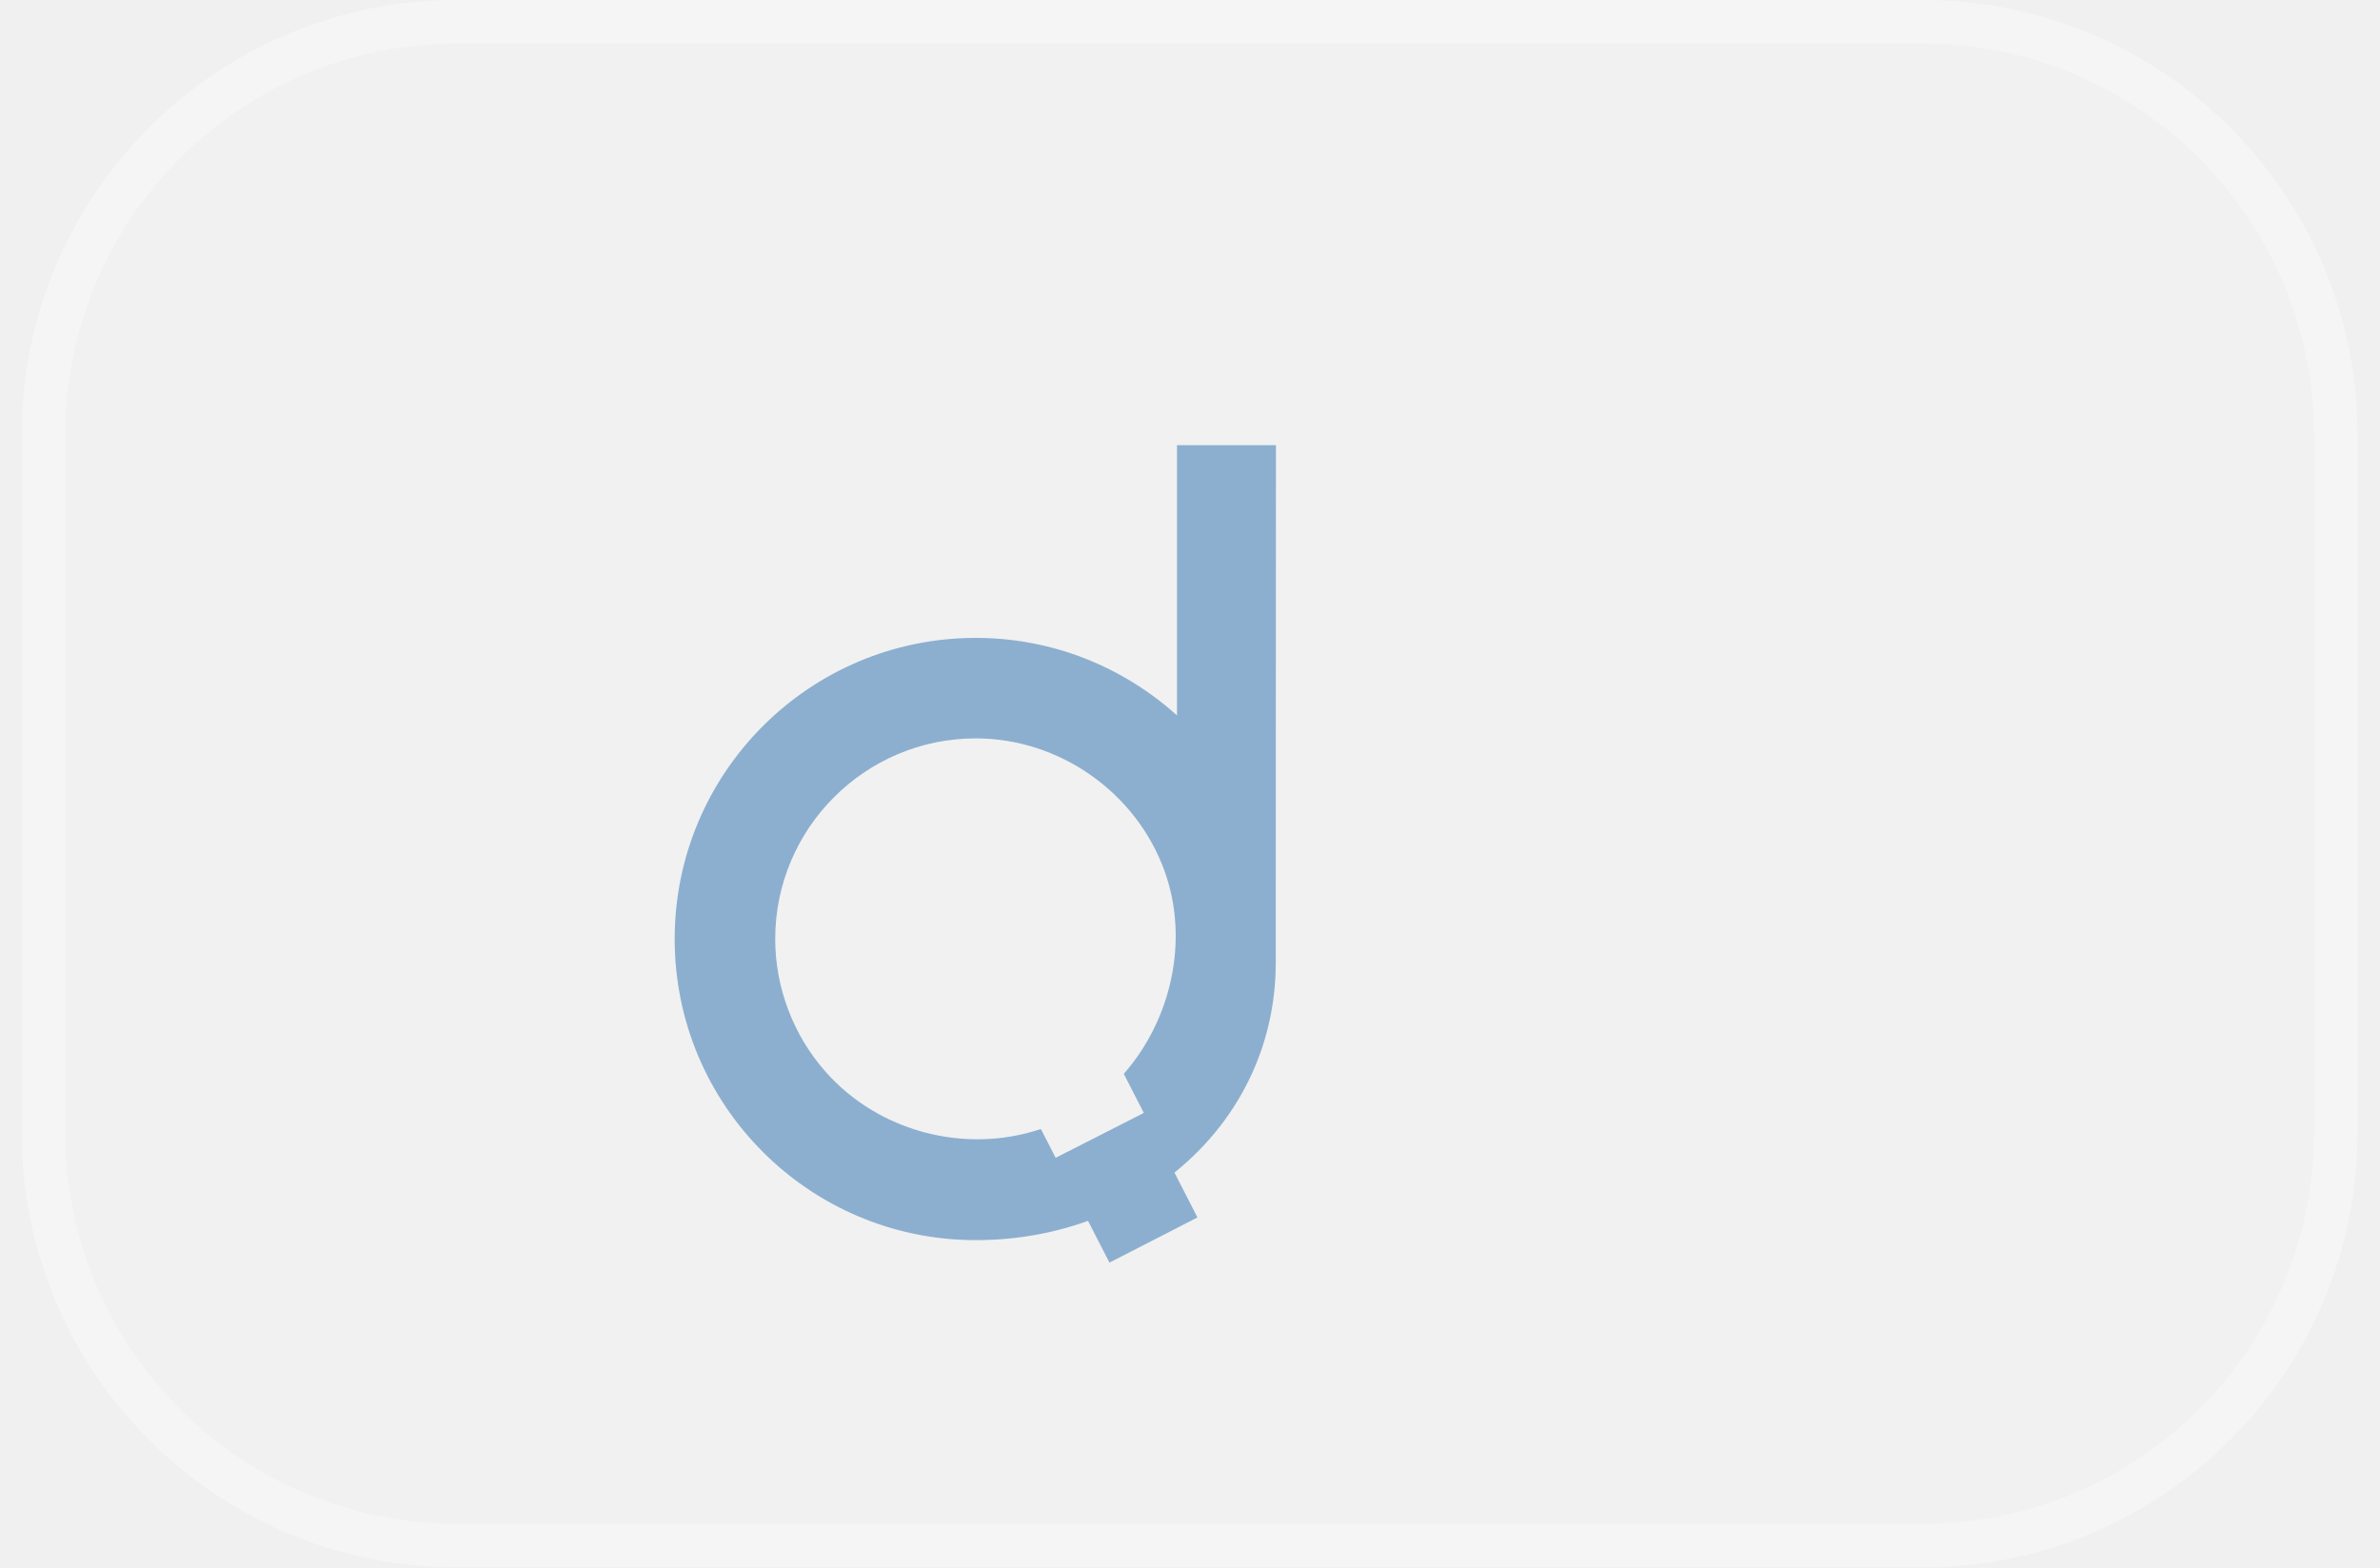
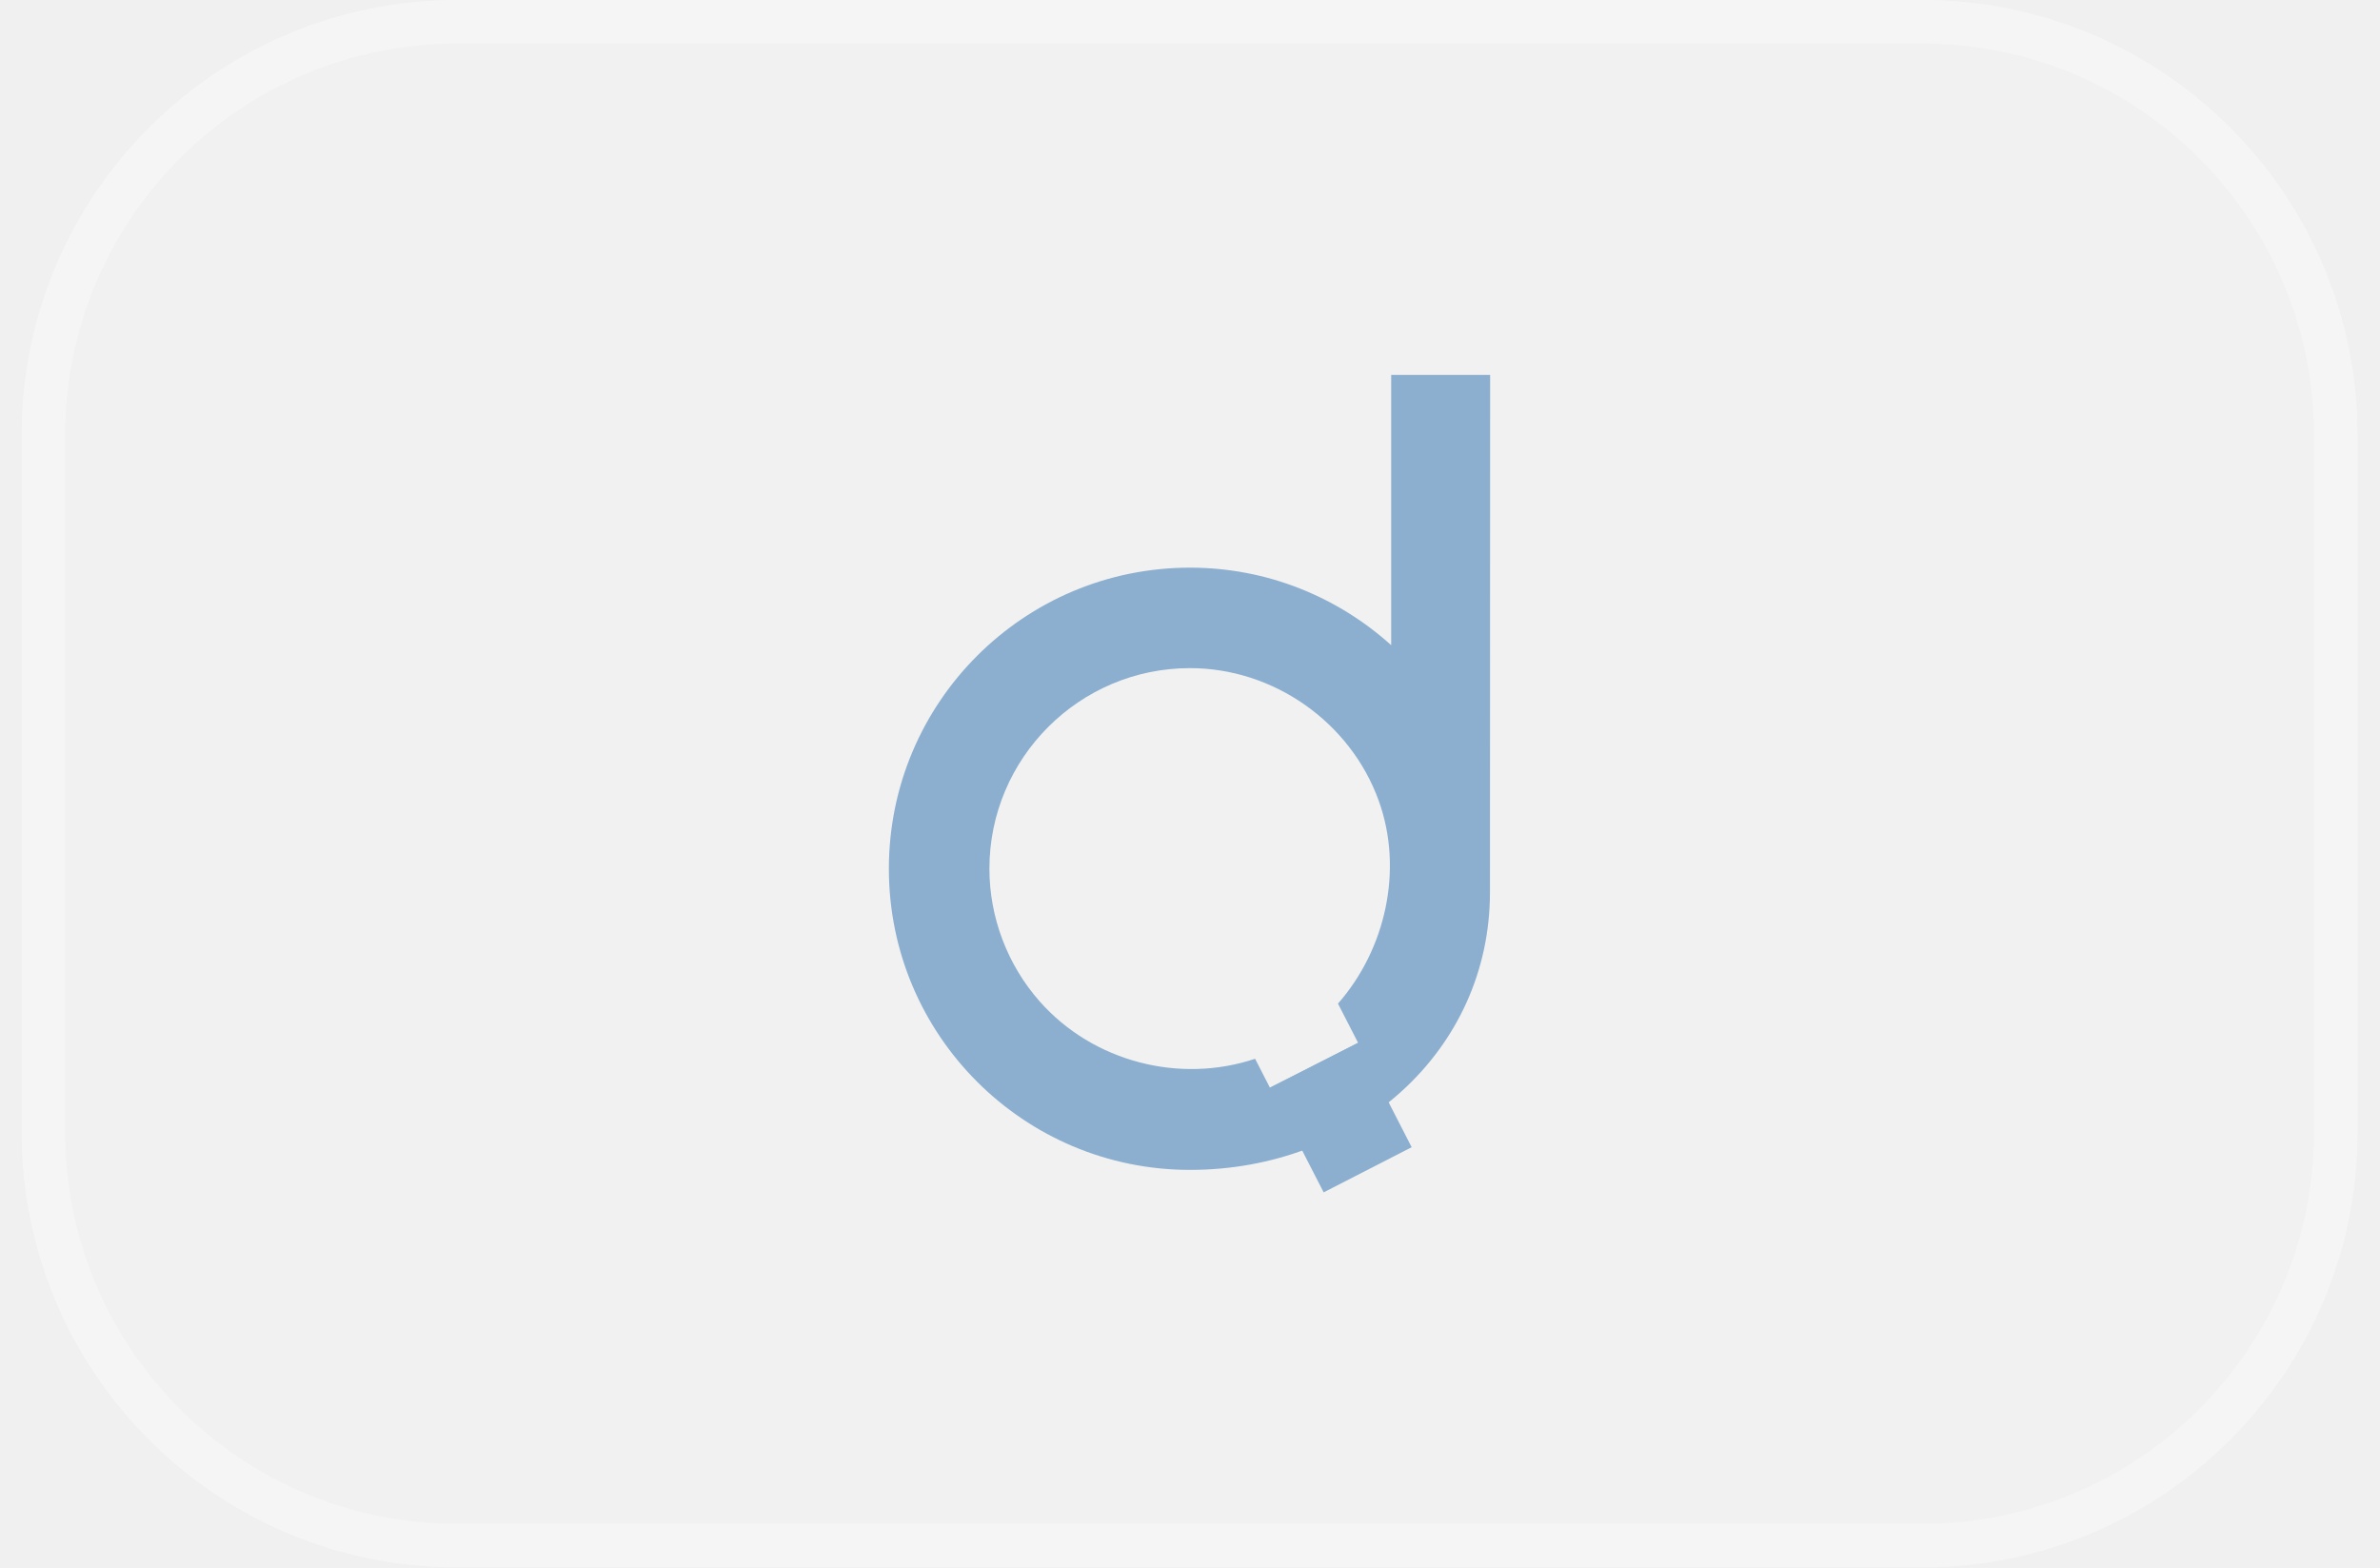
<svg xmlns="http://www.w3.org/2000/svg" width="82" height="54" viewBox="0 0 82 54" fill="none">
  <rect x="0.745" width="80.482" height="54" rx="15" fill="white" fill-opacity="0.1" />
  <rect x="1.495" y="0.75" width="78.982" height="52.5" rx="14.25" stroke="white" stroke-opacity="0.3" stroke-width="1.5" />
-   <path d="M40.552 15.337V24.648C38.714 22.993 36.288 21.977 33.62 21.977C27.89 21.977 23.245 26.622 23.245 32.352C23.245 38.081 27.89 42.726 33.62 42.726C39.35 42.726 43.961 38.628 43.955 33.15L43.961 15.337H40.552ZM39.41 38.345L36.377 39.9L35.863 38.897C33.267 39.767 30.285 39.007 28.442 36.922C27.332 35.667 26.709 34.026 26.709 32.35C26.709 28.539 29.809 25.439 33.62 25.439C36.501 25.439 39.145 27.299 40.123 30.008C40.98 32.384 40.359 35.127 38.723 36.992C38.722 36.994 38.721 36.995 38.719 36.998L39.41 38.345Z" fill="#8CAFD0" />
-   <path d="M39.414 38.35L36.372 39.889L38.225 43.5L41.257 41.944L39.414 38.35Z" fill="#8CAFD0" />
+   <g transform="translate(7.38 -2.42)">
+     <path d="M40.552 15.337V24.648C38.714 22.993 36.288 21.977 33.62 21.977C27.89 21.977 23.245 26.622 23.245 32.352C23.245 38.081 27.89 42.726 33.62 42.726C39.35 42.726 43.961 38.628 43.955 33.15L43.961 15.337H40.552ZM39.41 38.345L36.377 39.9L35.863 38.897C33.267 39.767 30.285 39.007 28.442 36.922C27.332 35.667 26.709 34.026 26.709 32.35C26.709 28.539 29.809 25.439 33.62 25.439C36.501 25.439 39.145 27.299 40.123 30.008C40.98 32.384 40.359 35.127 38.723 36.992C38.722 36.994 38.721 36.995 38.719 36.998L39.41 38.345Z" fill="#8CAFD0" />
+     <path d="M39.414 38.35L36.372 39.889L38.225 43.5L41.257 41.944L39.414 38.35Z" fill="#8CAFD0" />
+   </g>
</svg>
